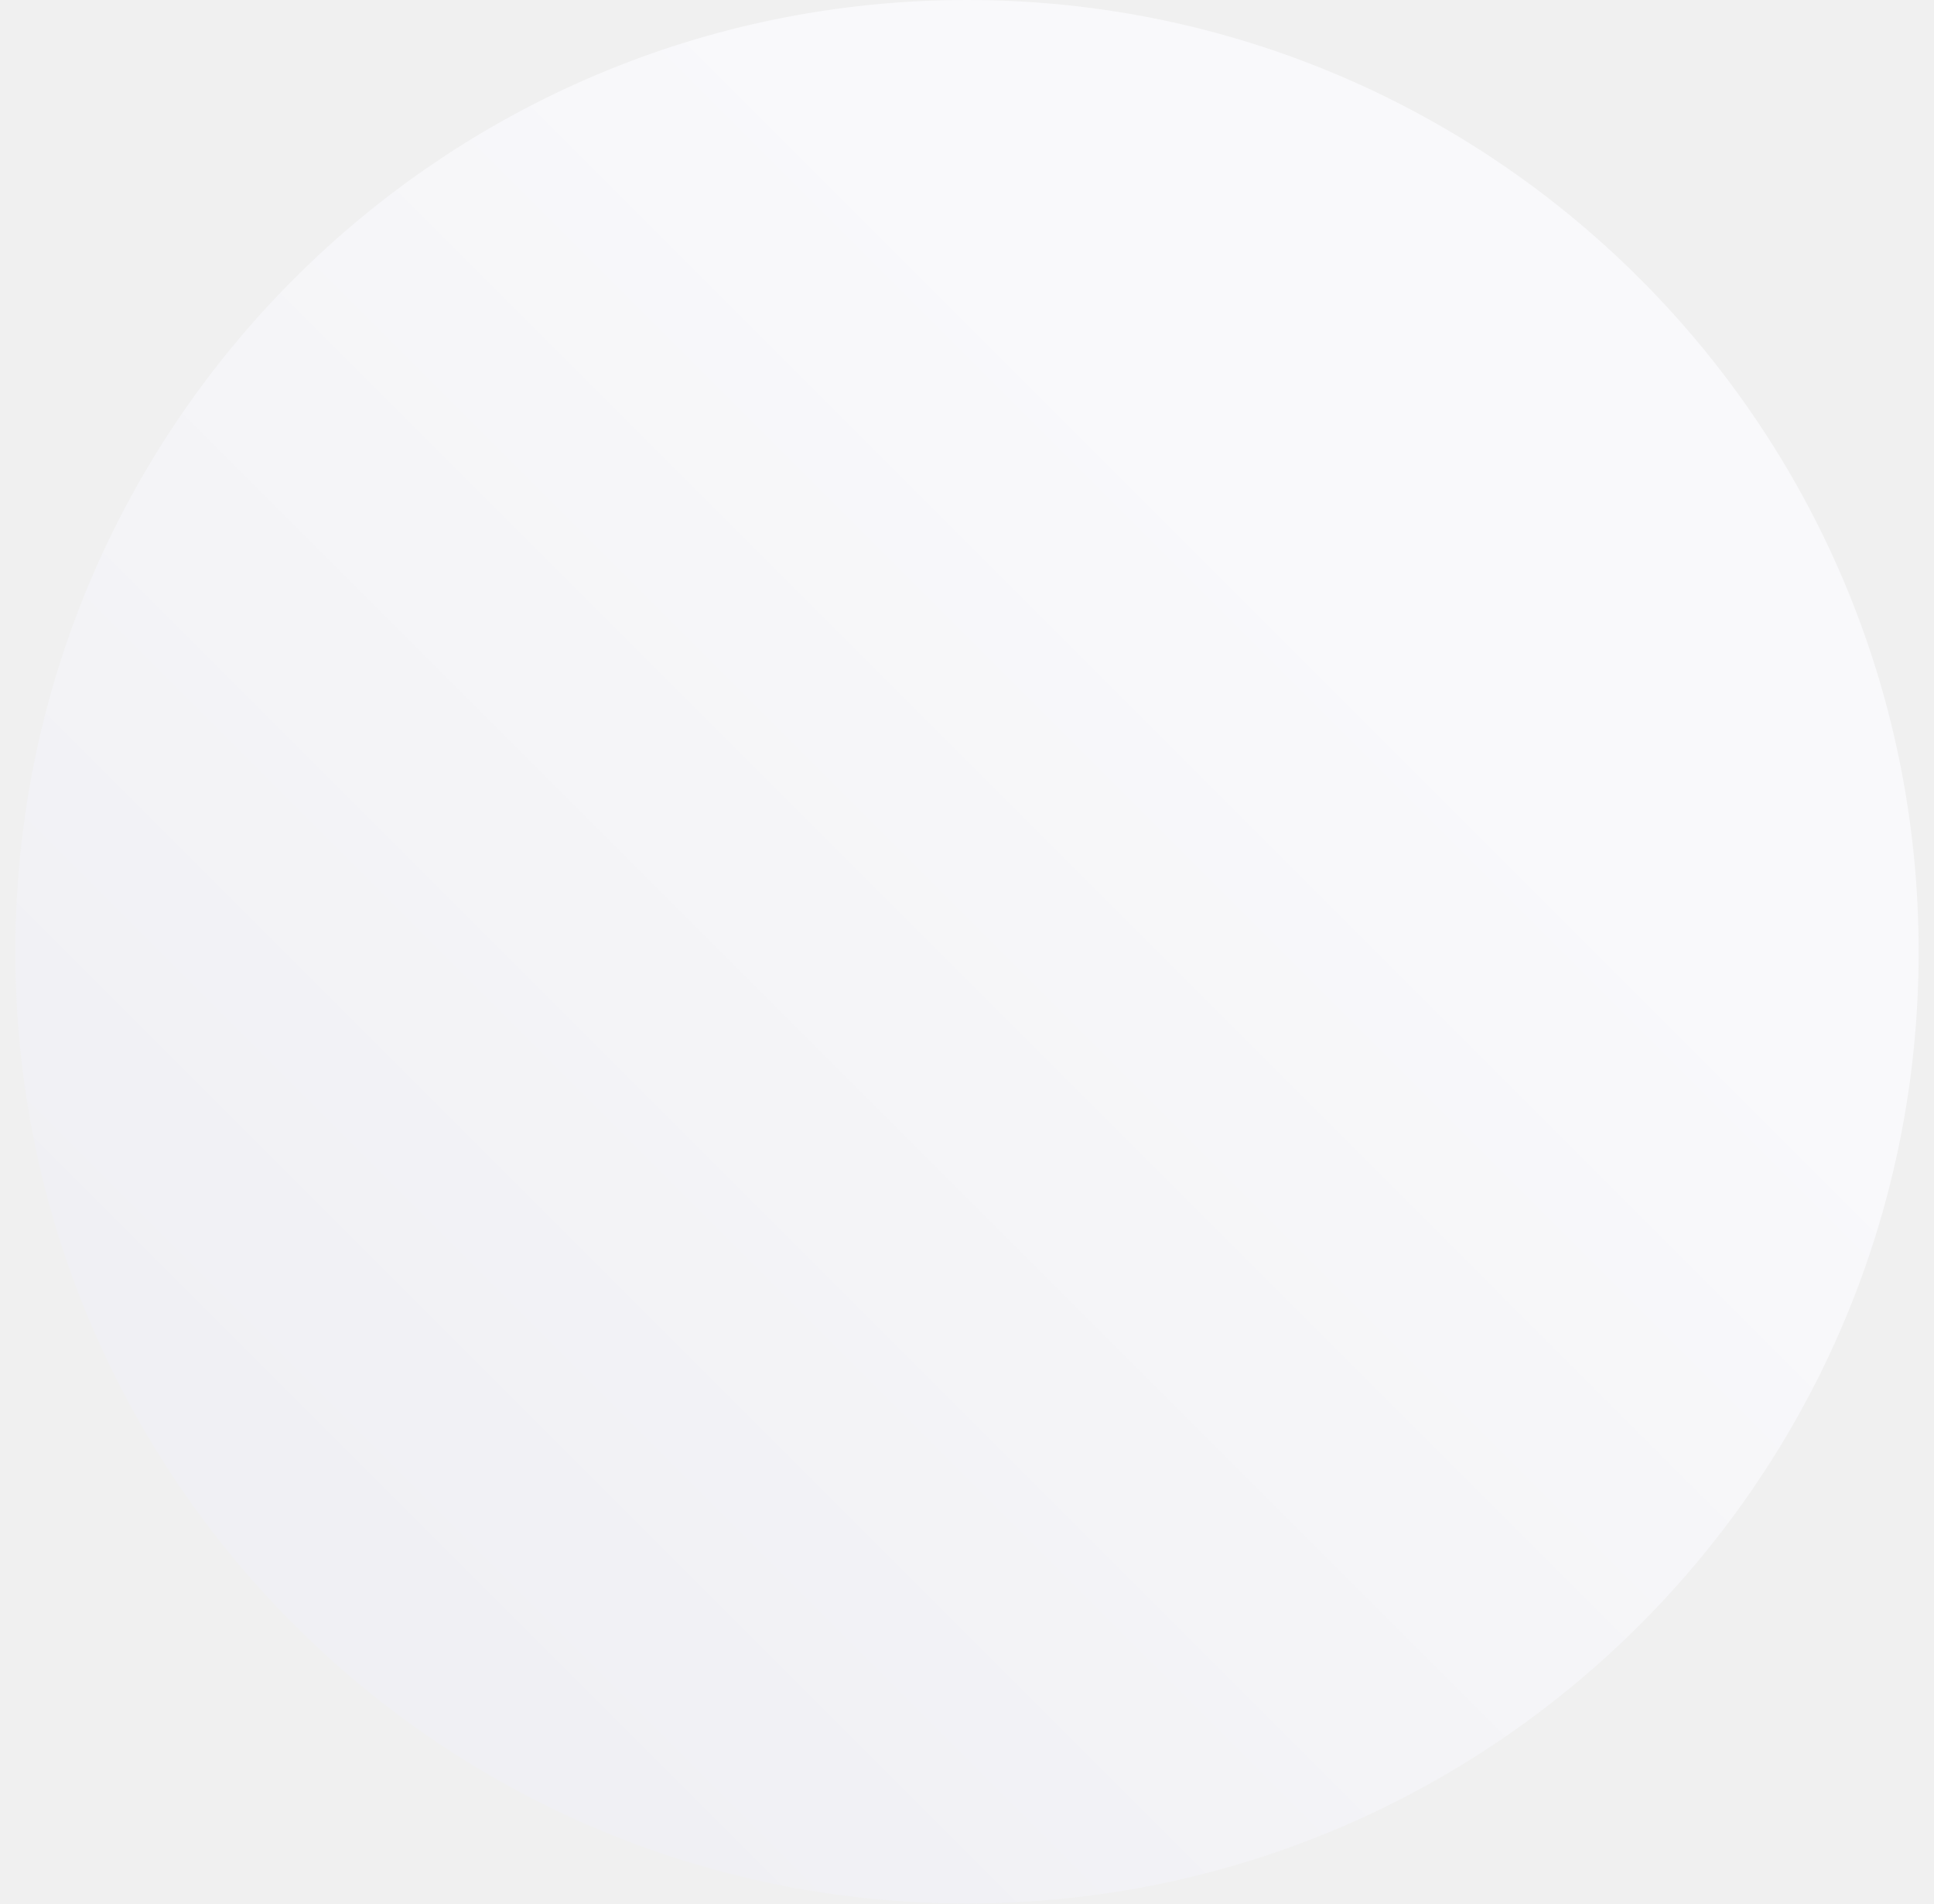
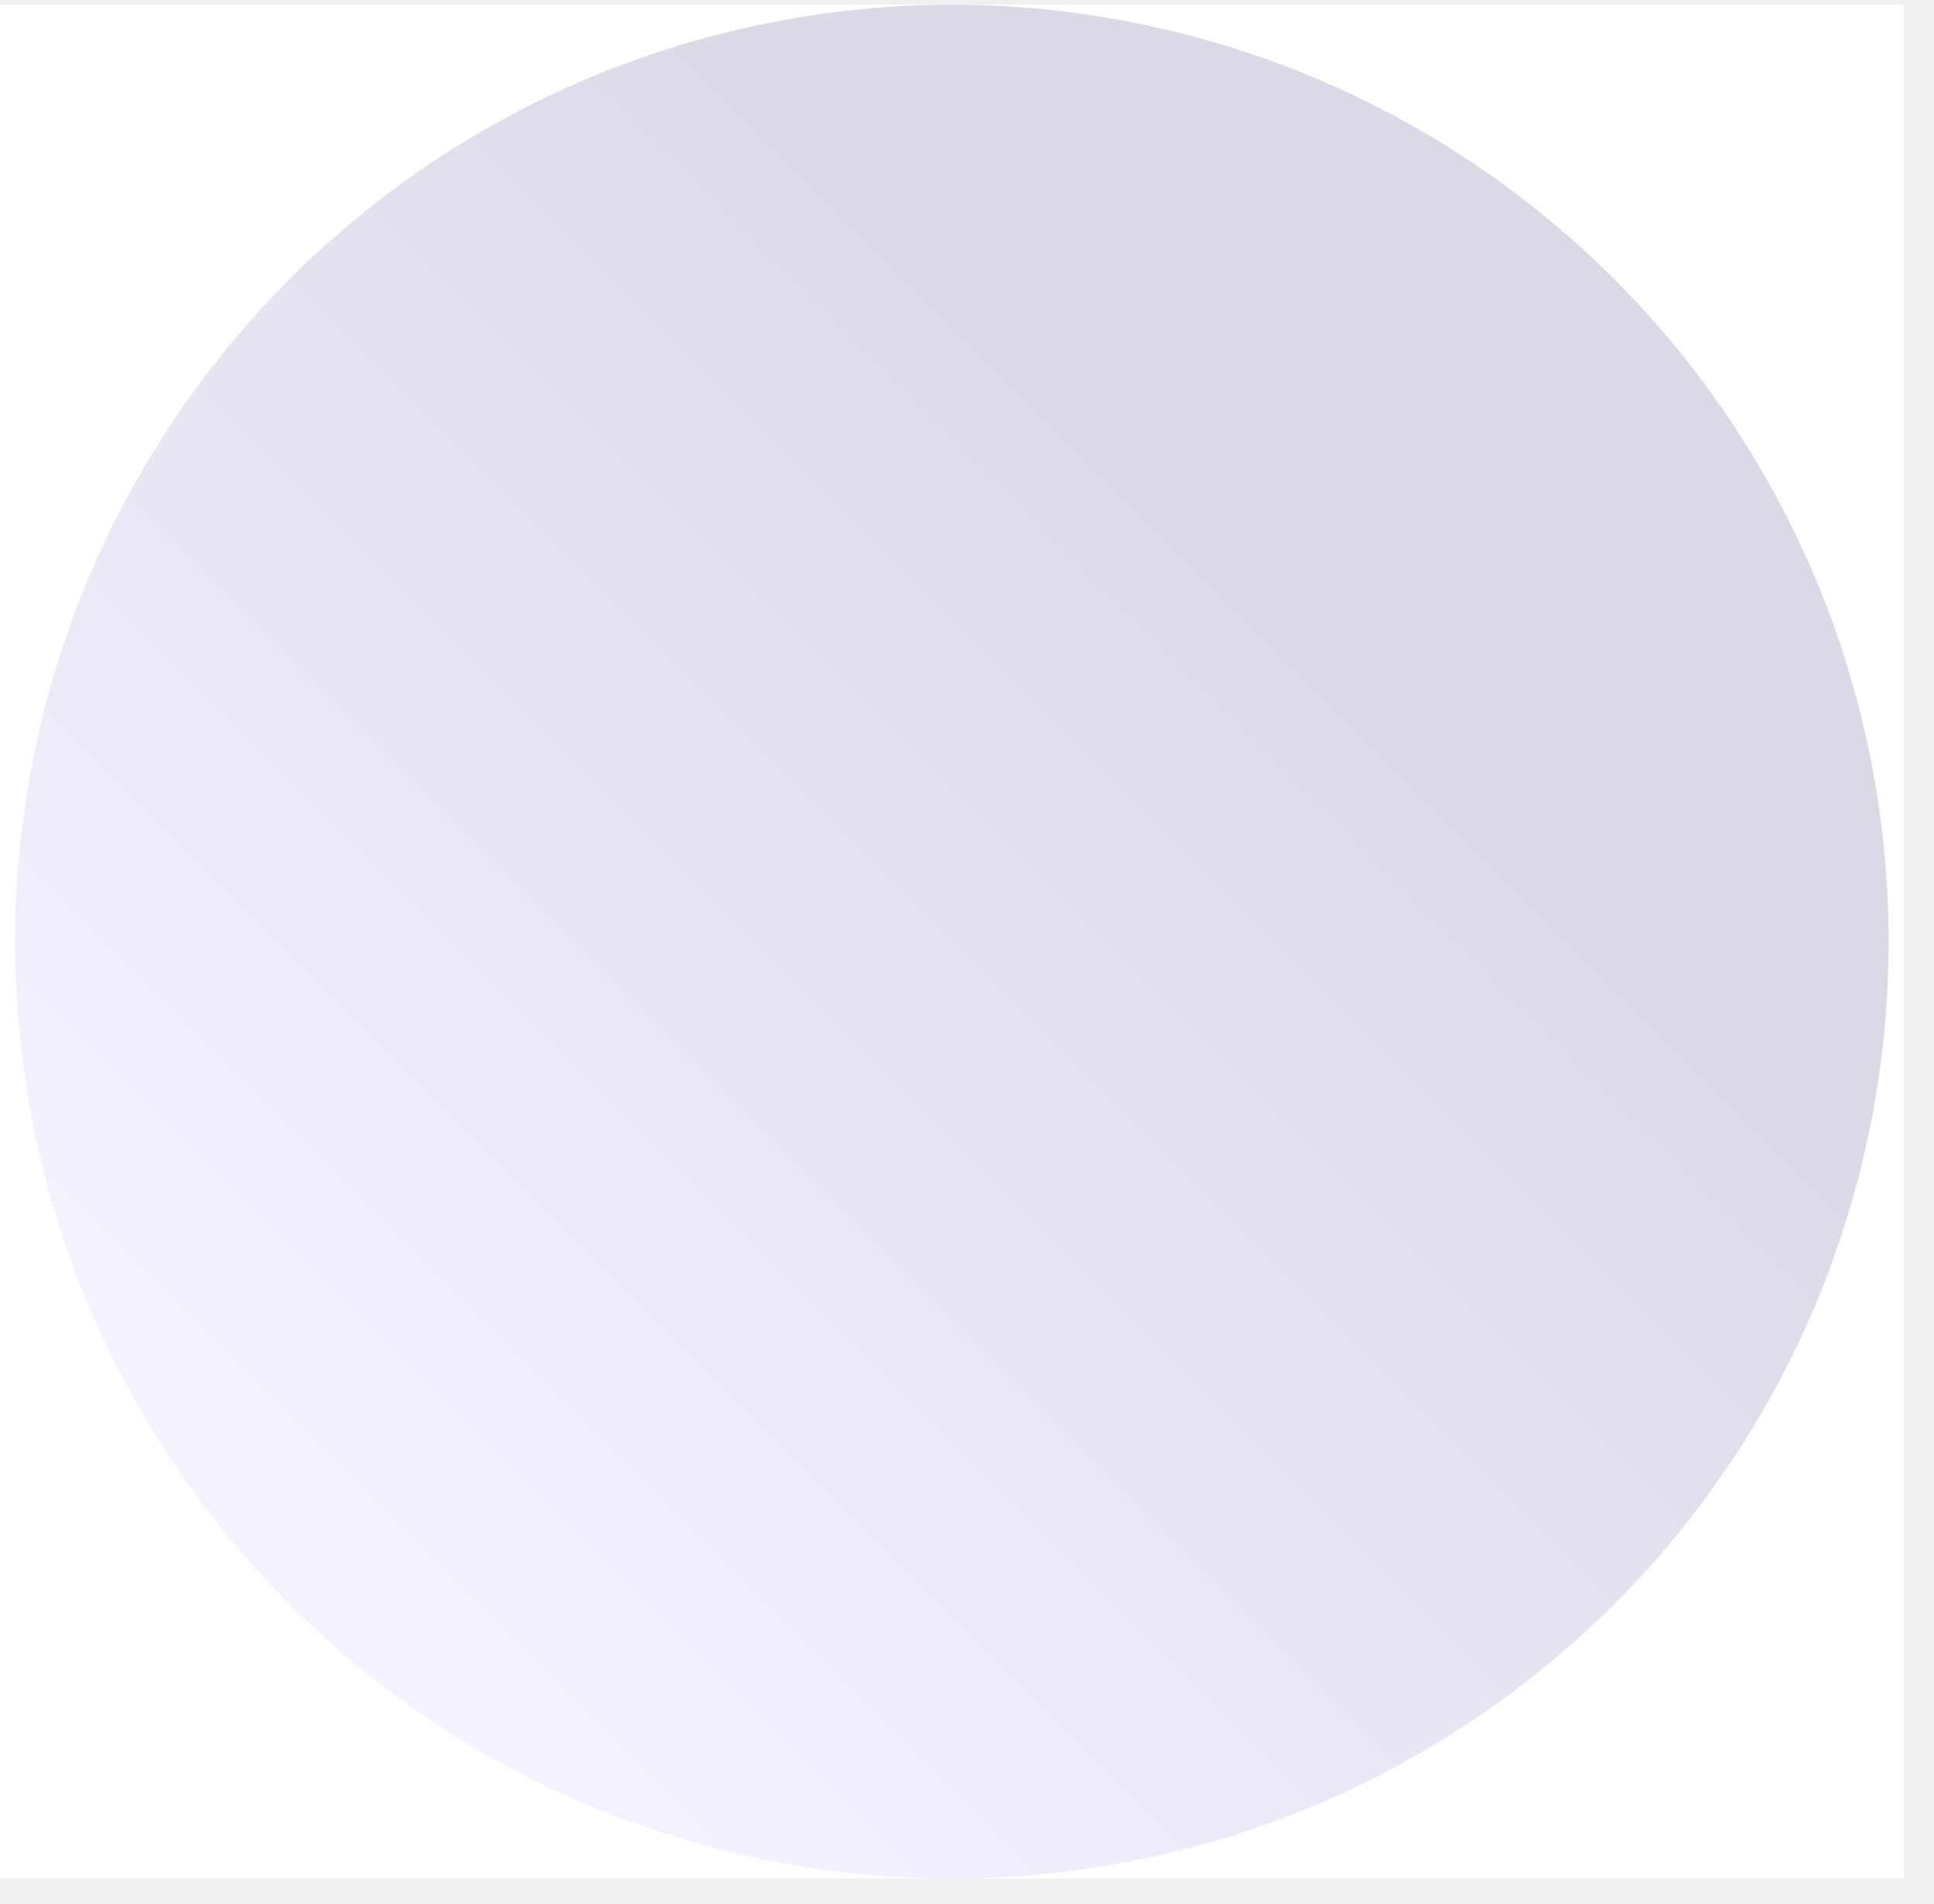
- <svg xmlns="http://www.w3.org/2000/svg" width="63" height="62" viewBox="0 0 63 62" fill="none">
-   <circle cx="31.5" cy="31" r="31" fill="url(#paint0_linear)" />
+ <svg xmlns="http://www.w3.org/2000/svg" width="63" zoomAndPan="magnify" viewBox="0 0 47.25 46.5" height="62" preserveAspectRatio="xMidYMid meet" version="1.0">
  <defs>
-     <linearGradient id="paint0_linear" x1="11.483" y1="51" x2="43.483" y2="19" gradientUnits="userSpaceOnUse">
-       <stop stop-color="#F0F0F4" />
-       <stop offset="1" stop-color="#F9F9FB" />
+     <clipPath id="c8531b115b">
+       <path d="M 0 0.117 L 46.512 0.117 L 46.512 45.891 L 0 45.891 Z M 0 0.117 " clip-rule="nonzero" />
+     </clipPath>
+     <clipPath id="b460a96052">
+       <path d="M 0 0.117 L 46.512 0.117 L 46.512 45.891 L 0 45.891 Z M 0 0.117 " clip-rule="nonzero" />
+     </clipPath>
+     <clipPath id="b441a53b5a">
+       <path d="M 46.141 23.004 C 46.141 23.754 46.105 24.5 46.031 25.246 C 45.957 25.992 45.848 26.734 45.703 27.469 C 45.555 28.203 45.375 28.93 45.156 29.648 C 44.941 30.363 44.688 31.07 44.402 31.762 C 44.113 32.453 43.793 33.133 43.441 33.793 C 43.086 34.453 42.703 35.098 42.285 35.719 C 41.867 36.344 41.422 36.945 40.949 37.523 C 40.473 38.102 39.969 38.656 39.438 39.188 C 38.91 39.719 38.355 40.219 37.773 40.695 C 37.195 41.172 36.594 41.617 35.973 42.035 C 35.348 42.449 34.707 42.836 34.043 43.188 C 33.383 43.543 32.707 43.863 32.016 44.148 C 31.32 44.434 30.617 44.688 29.898 44.906 C 29.184 45.121 28.457 45.305 27.723 45.449 C 26.984 45.598 26.246 45.707 25.5 45.781 C 24.754 45.855 24.004 45.891 23.254 45.891 C 22.508 45.891 21.758 45.855 21.012 45.781 C 20.266 45.707 19.527 45.598 18.789 45.449 C 18.055 45.305 17.328 45.121 16.613 44.906 C 15.895 44.688 15.191 44.434 14.496 44.148 C 13.805 43.863 13.129 43.543 12.469 43.188 C 11.805 42.836 11.164 42.449 10.539 42.035 C 9.918 41.617 9.316 41.172 8.738 40.695 C 8.156 40.219 7.602 39.719 7.074 39.188 C 6.543 38.656 6.039 38.102 5.562 37.523 C 5.09 36.945 4.645 36.344 4.227 35.719 C 3.809 35.098 3.426 34.453 3.07 33.793 C 2.719 33.133 2.398 32.453 2.109 31.762 C 1.824 31.07 1.57 30.363 1.355 29.648 C 1.137 28.93 0.957 28.203 0.809 27.469 C 0.664 26.734 0.555 25.992 0.48 25.246 C 0.406 24.5 0.367 23.754 0.367 23.004 C 0.367 22.254 0.406 21.508 0.48 20.762 C 0.555 20.016 0.664 19.273 0.809 18.539 C 0.957 17.805 1.137 17.078 1.355 16.359 C 1.57 15.645 1.824 14.938 2.109 14.246 C 2.398 13.555 2.719 12.875 3.07 12.215 C 3.426 11.555 3.809 10.91 4.227 10.289 C 4.645 9.664 5.09 9.062 5.562 8.484 C 6.039 7.906 6.543 7.352 7.074 6.82 C 7.602 6.289 8.156 5.789 8.738 5.312 C 9.316 4.836 9.918 4.391 10.539 3.973 C 11.164 3.559 11.805 3.172 12.469 2.82 C 13.129 2.465 13.805 2.145 14.496 1.859 C 15.191 1.574 15.895 1.32 16.613 1.102 C 17.328 0.887 18.055 0.703 18.789 0.559 C 19.527 0.41 20.266 0.301 21.012 0.227 C 21.758 0.152 22.508 0.117 23.254 0.117 C 24.004 0.117 24.754 0.152 25.5 0.227 C 26.246 0.301 26.984 0.41 27.723 0.559 C 28.457 0.703 29.184 0.887 29.898 1.102 C 30.617 1.32 31.32 1.574 32.016 1.859 C 32.707 2.145 33.383 2.465 34.043 2.82 C 34.707 3.172 35.348 3.559 35.973 3.973 C 36.594 4.391 37.195 4.836 37.773 5.312 C 38.355 5.789 38.91 6.289 39.438 6.82 C 39.969 7.352 40.473 7.906 40.949 8.484 C 41.422 9.062 41.867 9.664 42.285 10.289 C 42.703 10.91 43.086 11.555 43.441 12.215 C 43.793 12.875 44.113 13.555 44.402 14.246 C 44.688 14.938 44.941 15.645 45.156 16.359 C 45.375 17.078 45.555 17.805 45.703 18.539 C 45.848 19.273 45.957 20.016 46.031 20.762 C 46.105 21.508 46.141 22.254 46.141 23.004 Z M 46.141 23.004 " clip-rule="nonzero" />
+     </clipPath>
+     <linearGradient x1="0.492" gradientTransform="matrix(0.738281, 0, 0, 0.738281, 0, 0.117188)" y1="61.991" x2="62.492" gradientUnits="userSpaceOnUse" y2="-0.008" id="f91736216d">
+       <stop stop-opacity="1" stop-color="rgb(95.299%, 95.299%, 100%)" offset="0" />
+       <stop stop-opacity="1" stop-color="rgb(95.299%, 95.299%, 100%)" offset="0.125" />
+       <stop stop-opacity="1" stop-color="rgb(95.201%, 95.201%, 99.902%)" offset="0.188" />
+       <stop stop-opacity="1" stop-color="rgb(94.957%, 94.957%, 99.657%)" offset="0.203" />
+       <stop stop-opacity="1" stop-color="rgb(94.659%, 94.659%, 99.359%)" offset="0.219" />
+       <stop stop-opacity="1" stop-color="rgb(94.363%, 94.363%, 99.063%)" offset="0.234" />
+       <stop stop-opacity="1" stop-color="rgb(94.066%, 94.066%, 98.767%)" offset="0.25" />
+       <stop stop-opacity="1" stop-color="rgb(93.77%, 93.77%, 98.47%)" offset="0.266" />
+       <stop stop-opacity="1" stop-color="rgb(93.474%, 93.474%, 98.174%)" offset="0.281" />
+       <stop stop-opacity="1" stop-color="rgb(93.176%, 93.176%, 97.876%)" offset="0.297" />
+       <stop stop-opacity="1" stop-color="rgb(92.88%, 92.88%, 97.58%)" offset="0.312" />
+       <stop stop-opacity="1" stop-color="rgb(92.583%, 92.583%, 97.282%)" offset="0.328" />
+       <stop stop-opacity="1" stop-color="rgb(92.287%, 92.287%, 96.986%)" offset="0.344" />
+       <stop stop-opacity="1" stop-color="rgb(91.989%, 91.989%, 96.69%)" offset="0.359" />
+       <stop stop-opacity="1" stop-color="rgb(91.693%, 91.693%, 96.393%)" offset="0.375" />
+       <stop stop-opacity="1" stop-color="rgb(91.397%, 91.397%, 96.097%)" offset="0.391" />
+       <stop stop-opacity="1" stop-color="rgb(91.1%, 91.1%, 95.799%)" offset="0.406" />
+       <stop stop-opacity="1" stop-color="rgb(90.804%, 90.804%, 95.503%)" offset="0.422" />
+       <stop stop-opacity="1" stop-color="rgb(90.506%, 90.506%, 95.206%)" offset="0.438" />
+       <stop stop-opacity="1" stop-color="rgb(90.21%, 90.21%, 94.91%)" offset="0.453" />
+       <stop stop-opacity="1" stop-color="rgb(89.912%, 89.912%, 94.614%)" offset="0.469" />
+       <stop stop-opacity="1" stop-color="rgb(89.616%, 89.616%, 94.316%)" offset="0.484" />
+       <stop stop-opacity="1" stop-color="rgb(89.32%, 89.32%, 94.02%)" offset="0.5" />
+       <stop stop-opacity="1" stop-color="rgb(89.172%, 89.172%, 93.872%)" offset="0.5" />
+       <stop stop-opacity="1" stop-color="rgb(89.023%, 89.023%, 93.723%)" offset="0.5" />
+       <stop stop-opacity="1" stop-color="rgb(88.875%, 88.875%, 93.575%)" offset="0.516" />
+       <stop stop-opacity="1" stop-color="rgb(88.727%, 88.727%, 93.427%)" offset="0.531" />
+       <stop stop-opacity="1" stop-color="rgb(88.429%, 88.429%, 93.129%)" offset="0.547" />
+       <stop stop-opacity="1" stop-color="rgb(88.133%, 88.133%, 92.833%)" offset="0.562" />
+       <stop stop-opacity="1" stop-color="rgb(87.836%, 87.836%, 92.537%)" offset="0.578" />
+       <stop stop-opacity="1" stop-color="rgb(87.54%, 87.54%, 92.239%)" offset="0.594" />
+       <stop stop-opacity="1" stop-color="rgb(87.242%, 87.242%, 91.943%)" offset="0.609" />
+       <stop stop-opacity="1" stop-color="rgb(86.946%, 86.946%, 91.646%)" offset="0.625" />
+       <stop stop-opacity="1" stop-color="rgb(86.65%, 86.65%, 91.35%)" offset="0.641" />
+       <stop stop-opacity="1" stop-color="rgb(86.353%, 86.353%, 91.052%)" offset="0.656" />
+       <stop stop-opacity="1" stop-color="rgb(86.057%, 86.057%, 90.756%)" offset="0.672" />
+       <stop stop-opacity="1" stop-color="rgb(85.759%, 85.759%, 90.46%)" offset="0.688" />
+       <stop stop-opacity="1" stop-color="rgb(85.555%, 85.555%, 90.256%)" offset="0.75" />
+       <stop stop-opacity="1" stop-color="rgb(85.5%, 85.5%, 90.199%)" offset="1" />
    </linearGradient>
  </defs>
+   <g clip-path="url(#c8531b115b)">
+     <path fill="#ffffff" d="M 0 0.117 L 46.512 0.117 L 46.512 45.891 L 0 45.891 Z M 0 0.117 " fill-opacity="1" fill-rule="nonzero" />
+     <path fill="#ffffff" d="M 0 0.117 L 46.512 0.117 L 46.512 45.891 L 0 45.891 Z M 0 0.117 " fill-opacity="1" fill-rule="nonzero" />
+   </g>
+   <g clip-path="url(#b460a96052)">
+     <g clip-path="url(#b441a53b5a)">
+       <path fill="url(#f91736216d)" d="M 0.367 0.117 L 0.367 45.891 L 46.141 45.891 L 46.141 0.117 Z M 0.367 0.117 " fill-rule="nonzero" />
+     </g>
+   </g>
</svg>
